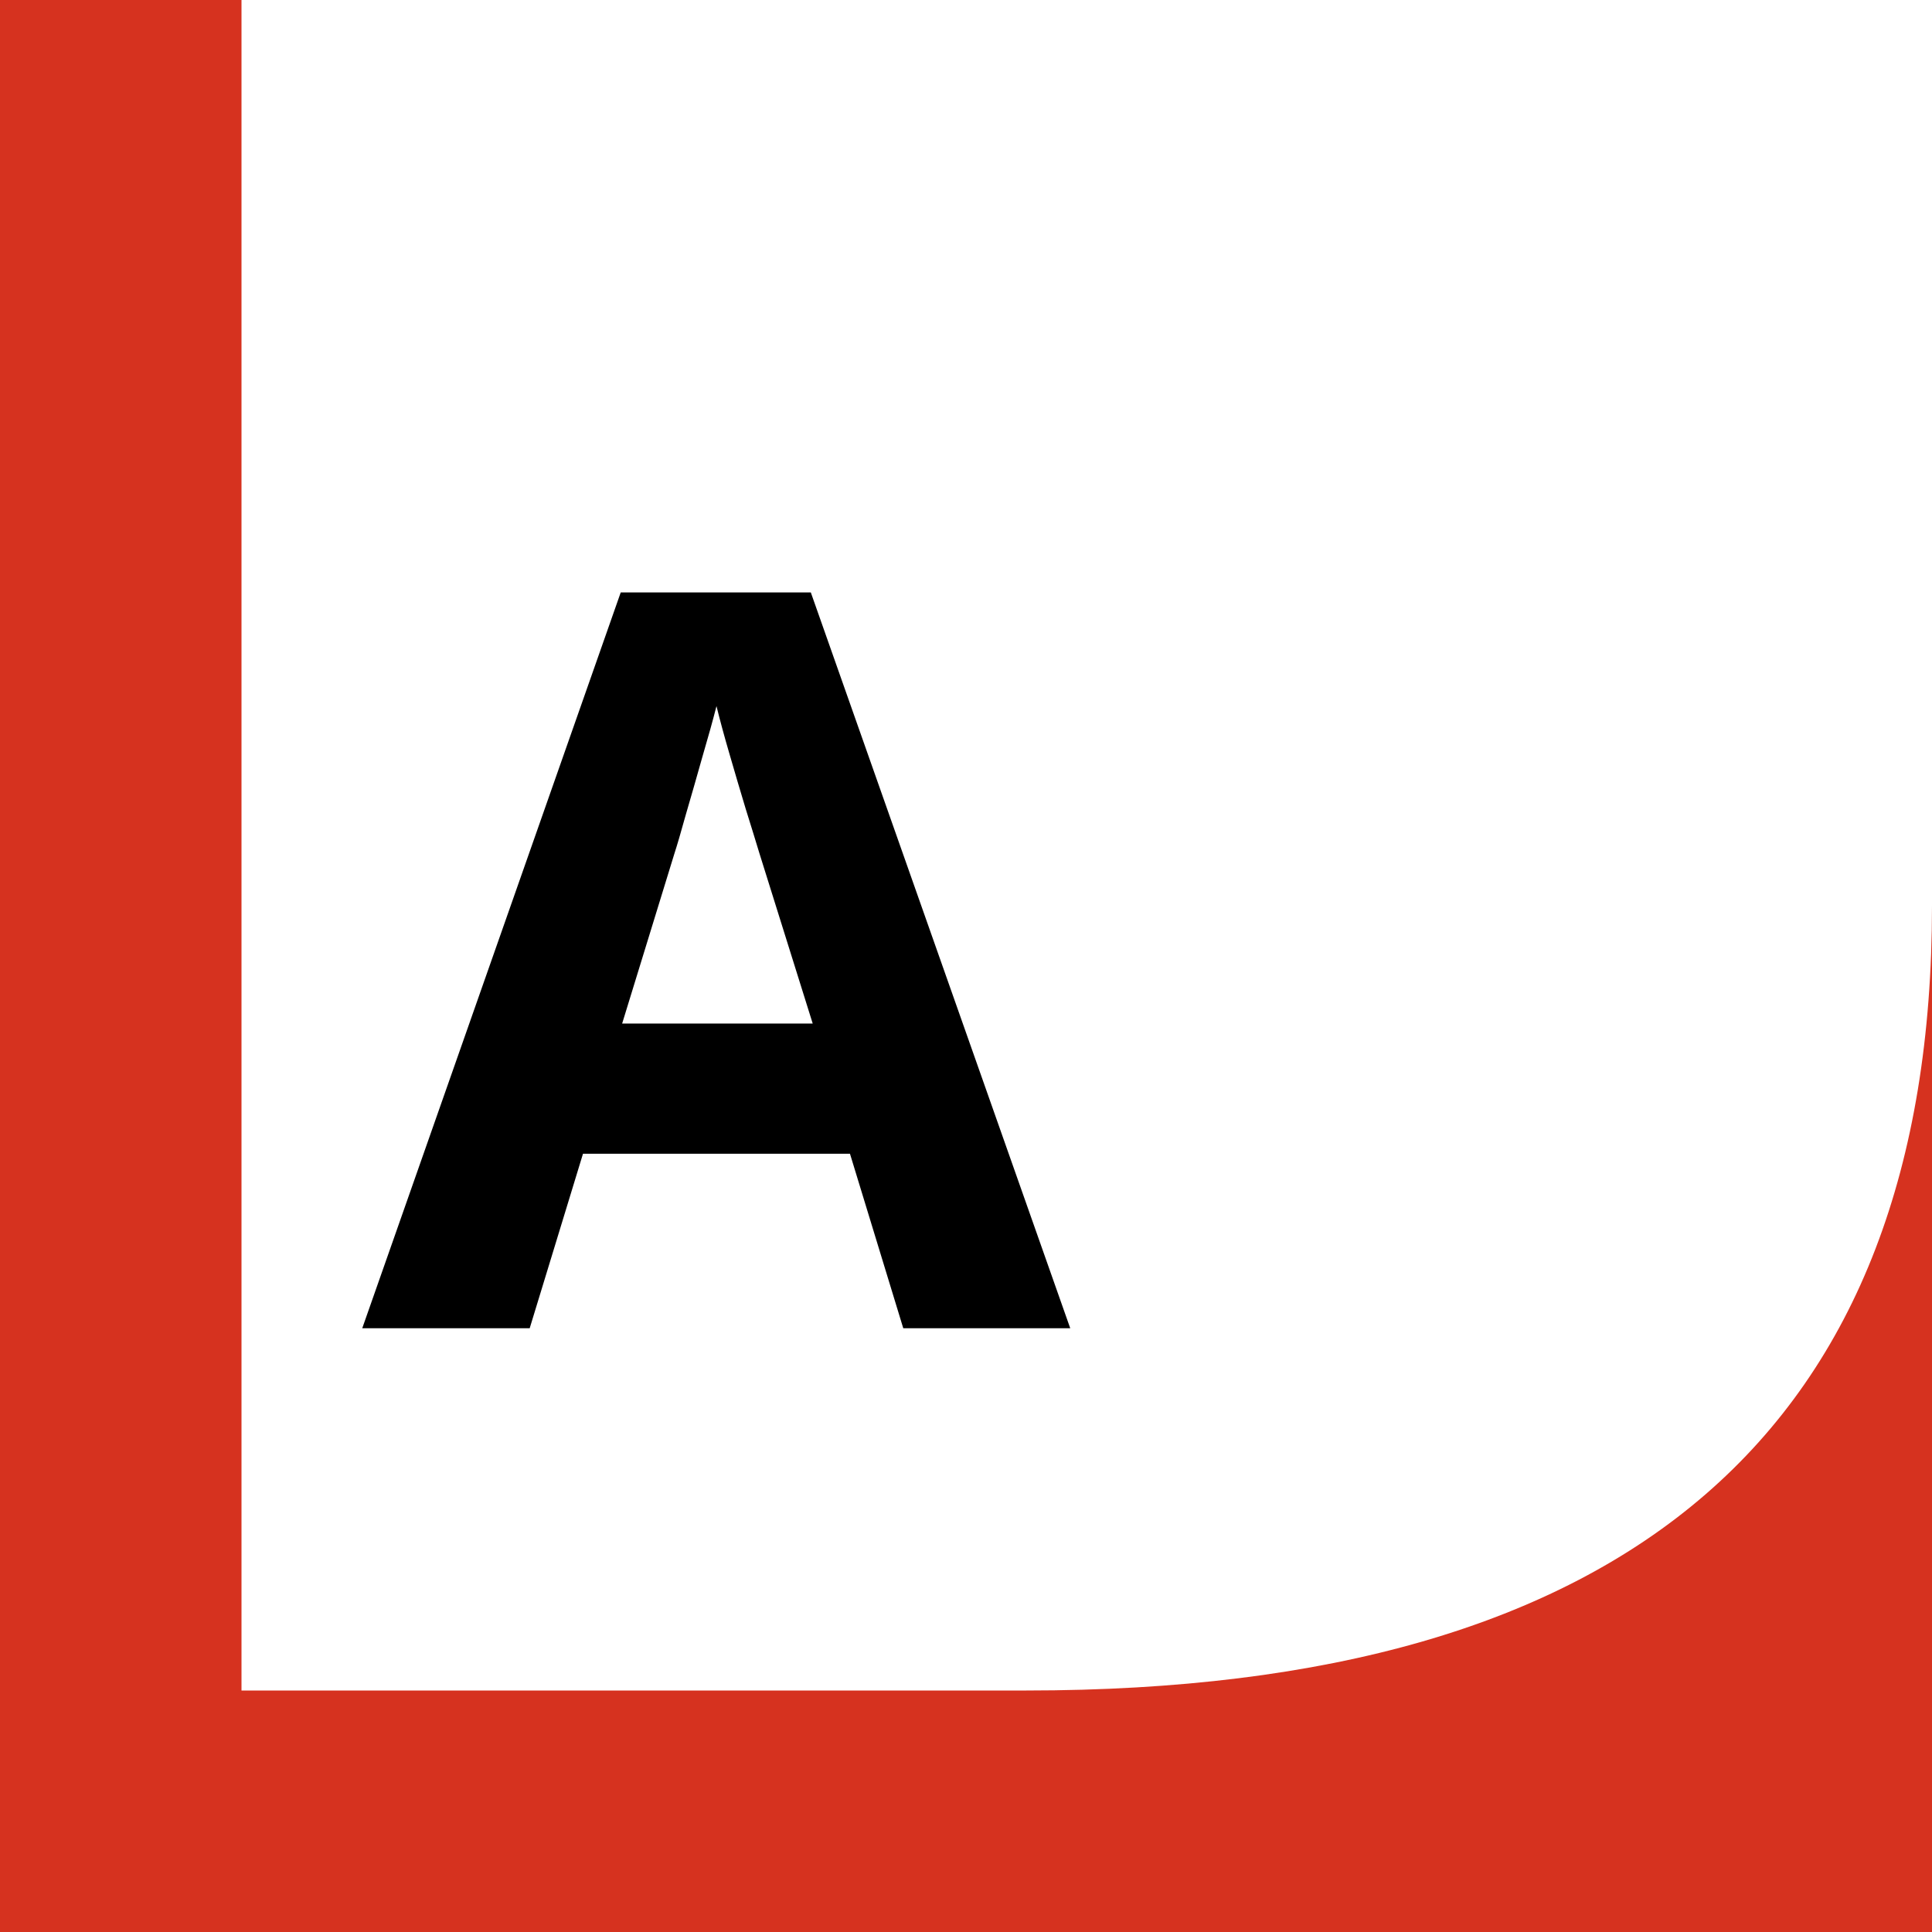
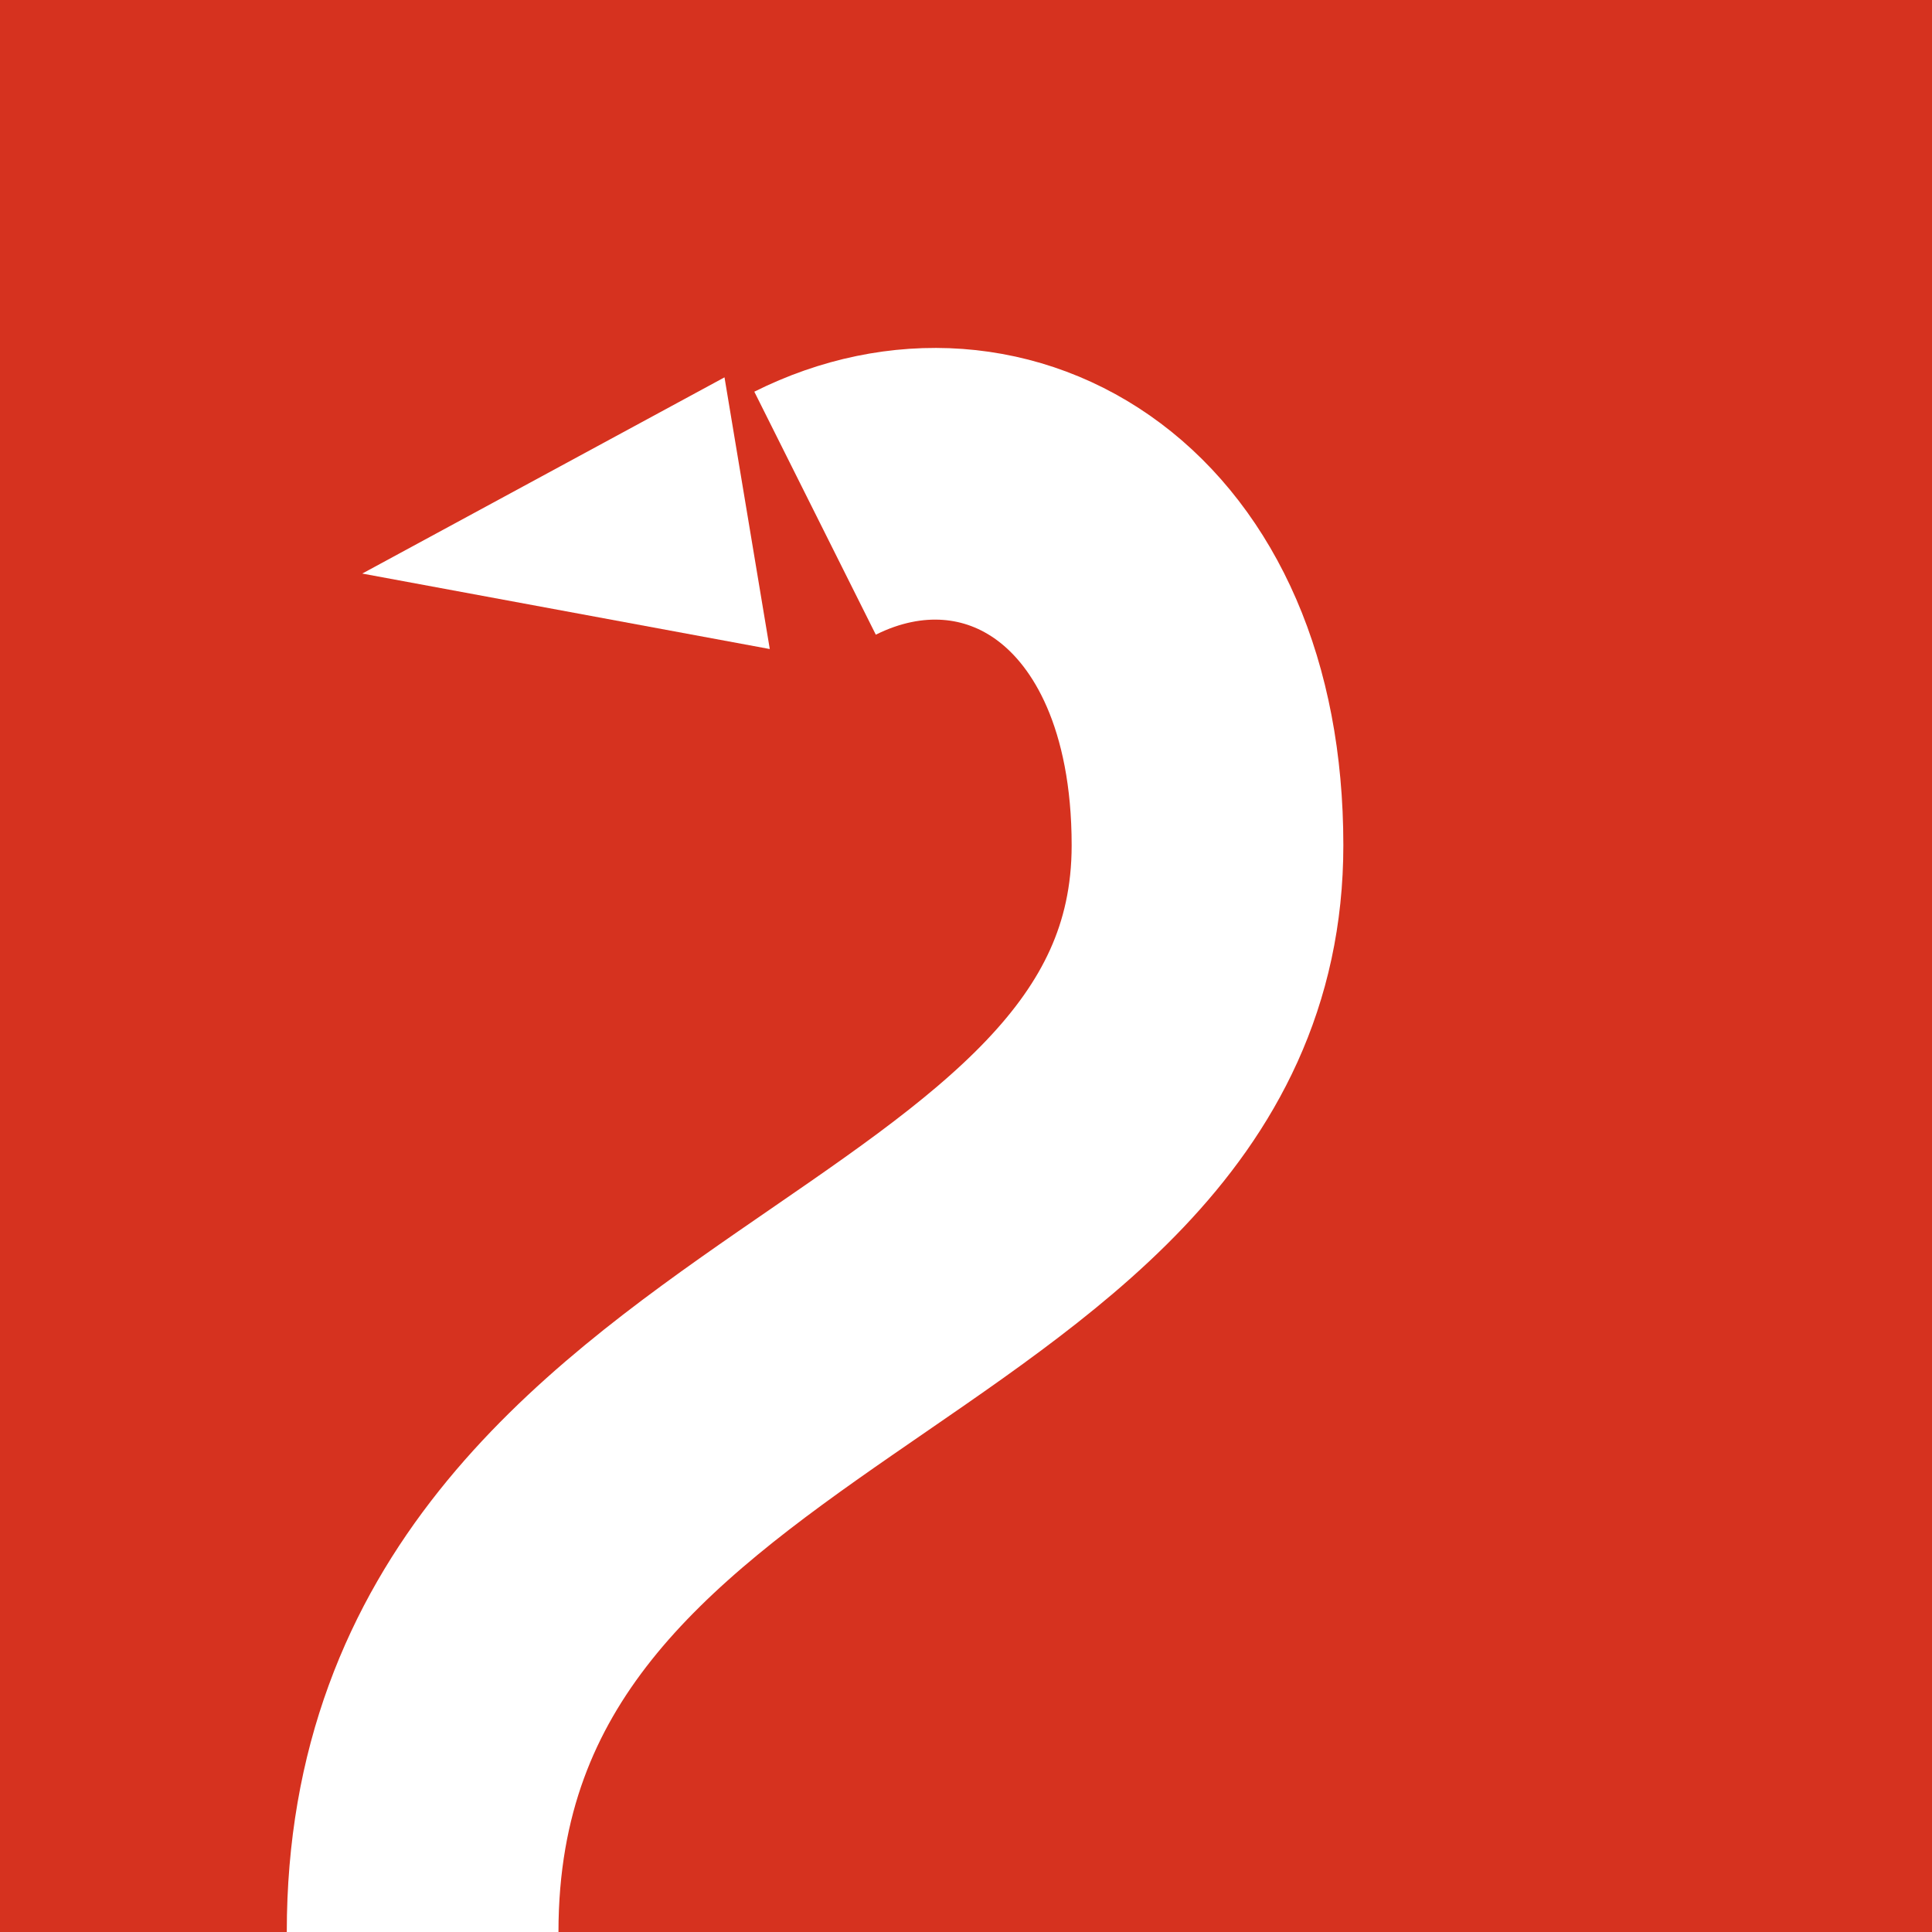
- <svg xmlns="http://www.w3.org/2000/svg" viewBox="0 0 64 64">
+ <svg xmlns="http://www.w3.org/2000/svg" viewBox="0 0 64 64" width="64" height="64">
  <rect width="64" height="64" fill="#d6321f" />
-   <path d="M8 0 H64 V30 Q64 56 34 56 H8 Z" fill="#fff" />
-   <text x="12" y="44" font-family="Arial Black,sans-serif" font-size="34" font-weight="900">A</text>
+   <path d="M14 64 C14 44 40 44 40 28 C40 18 33 14 27 17" fill="none" stroke="#fff" stroke-width="9" />
+   <path d="M24 12.5 L12 19 L25.5 21.5 Z" fill="#fff" />
</svg>
